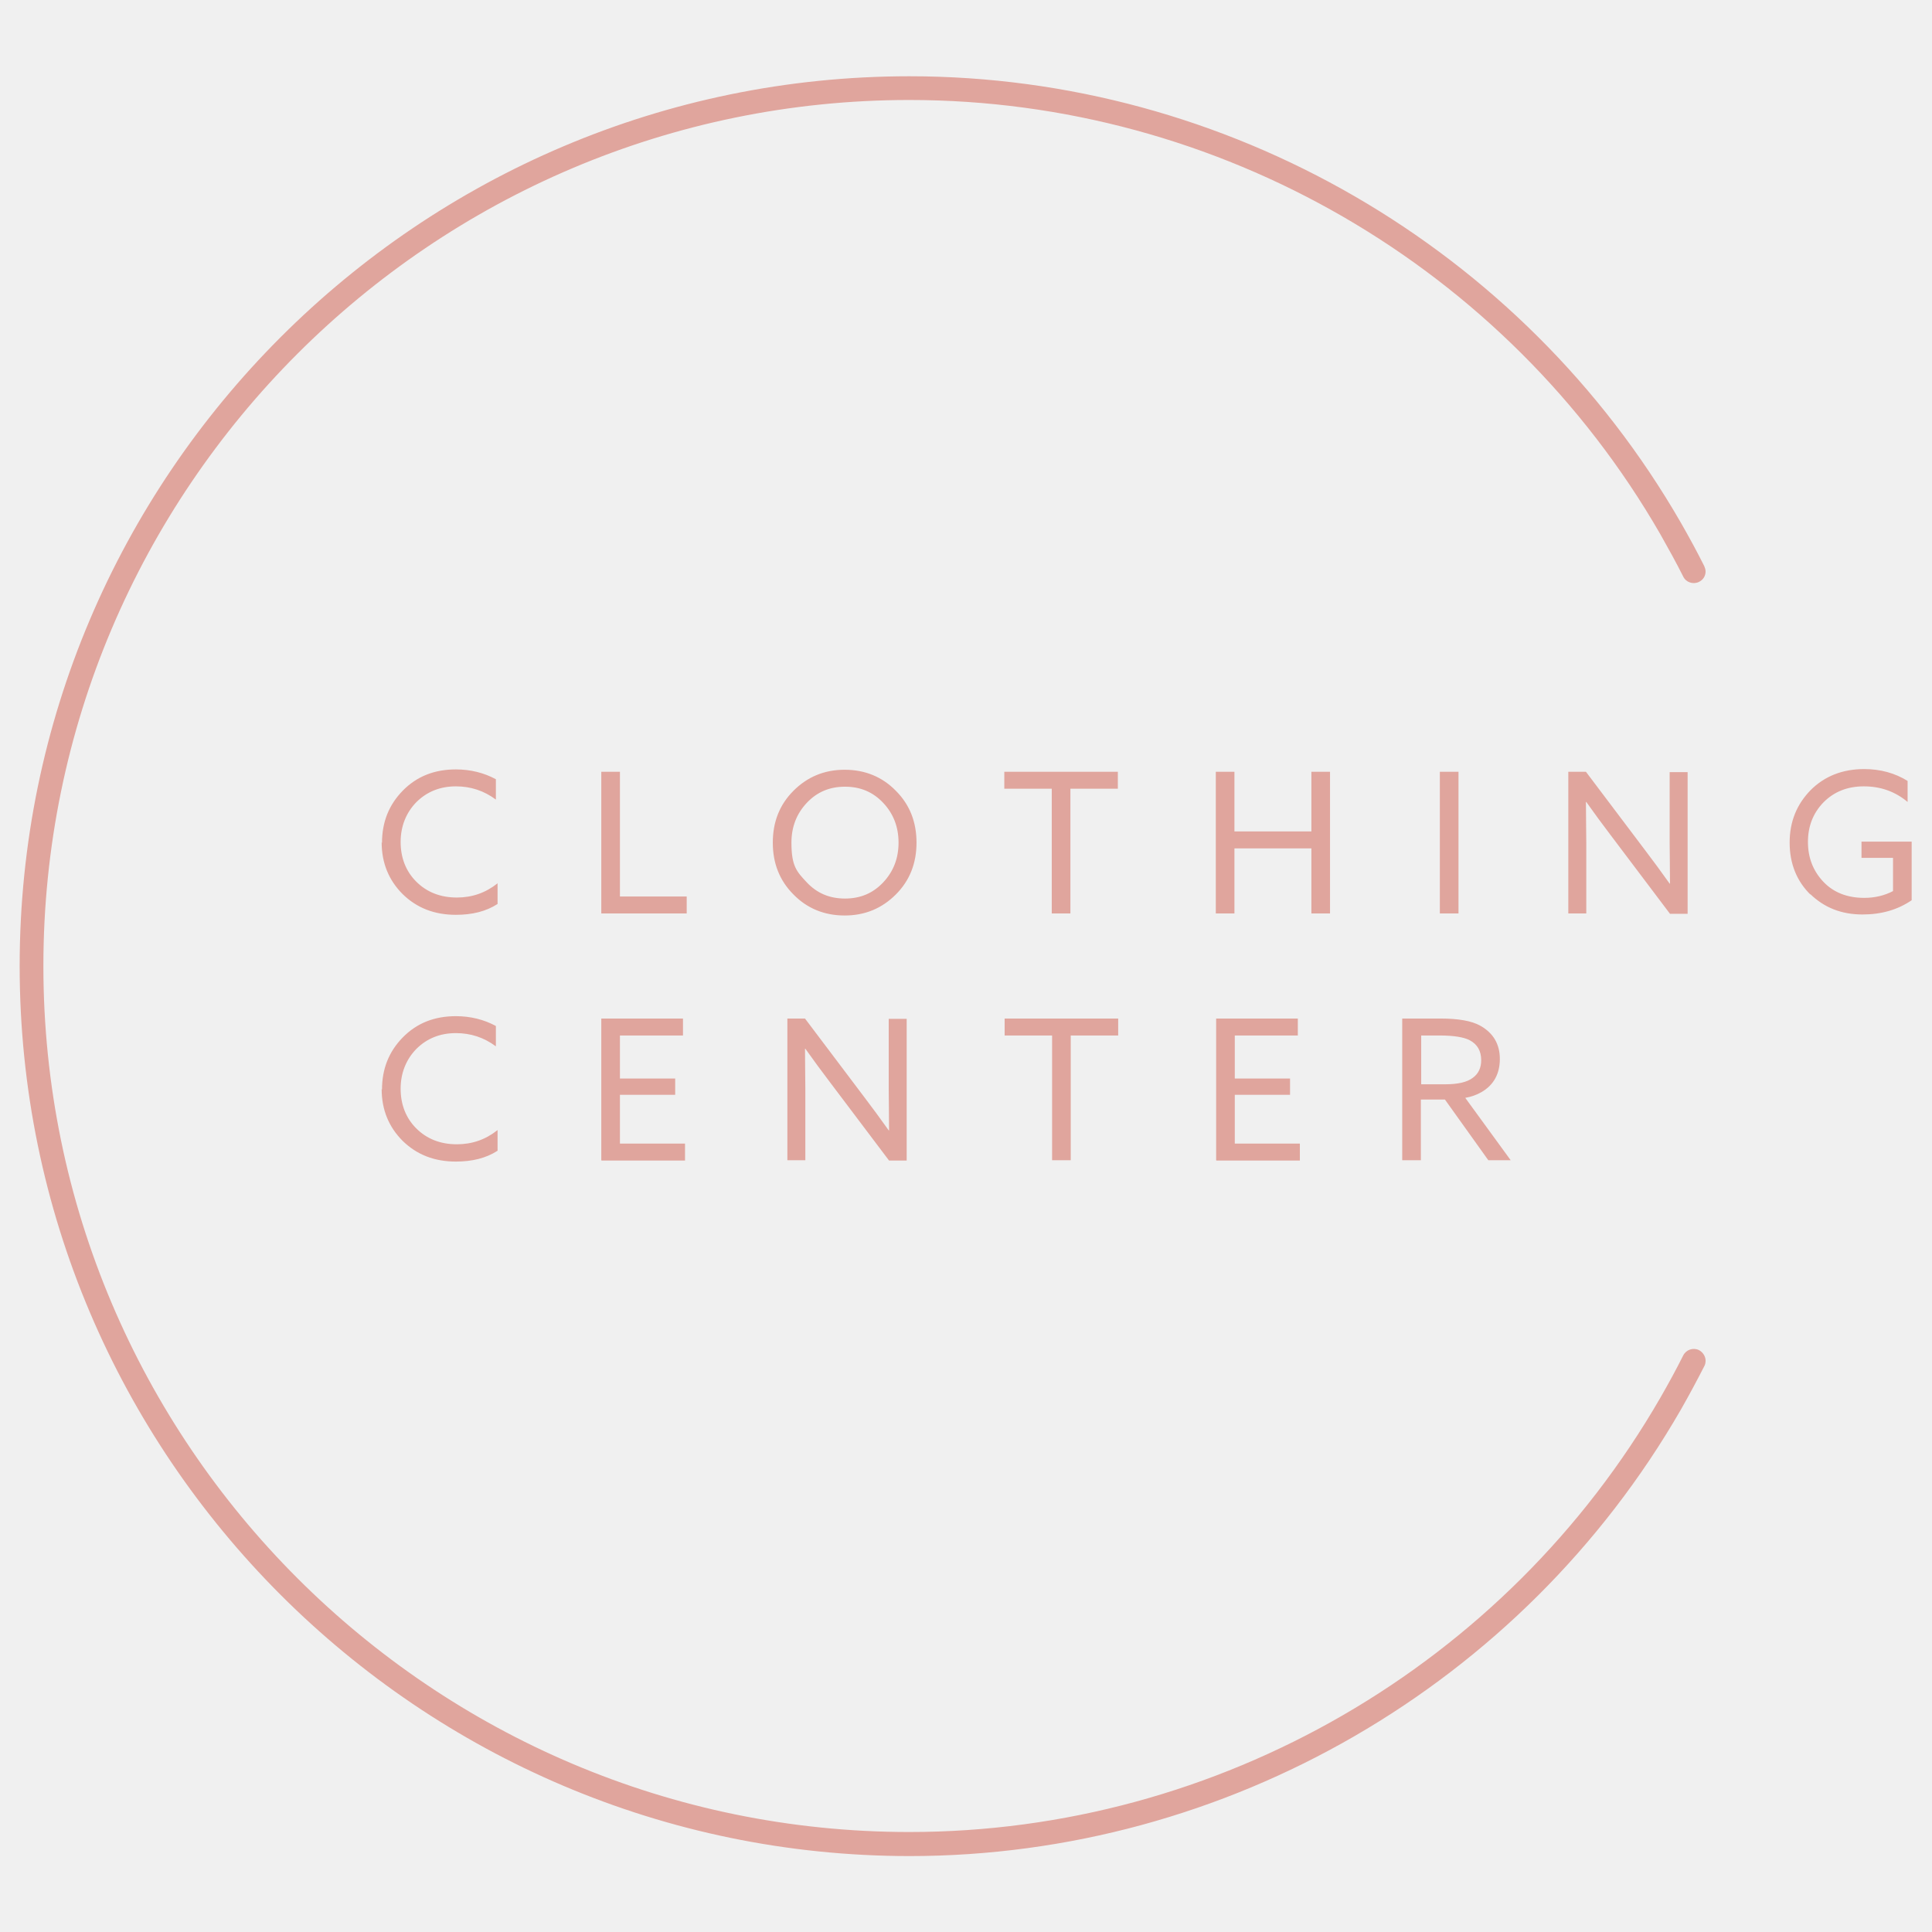
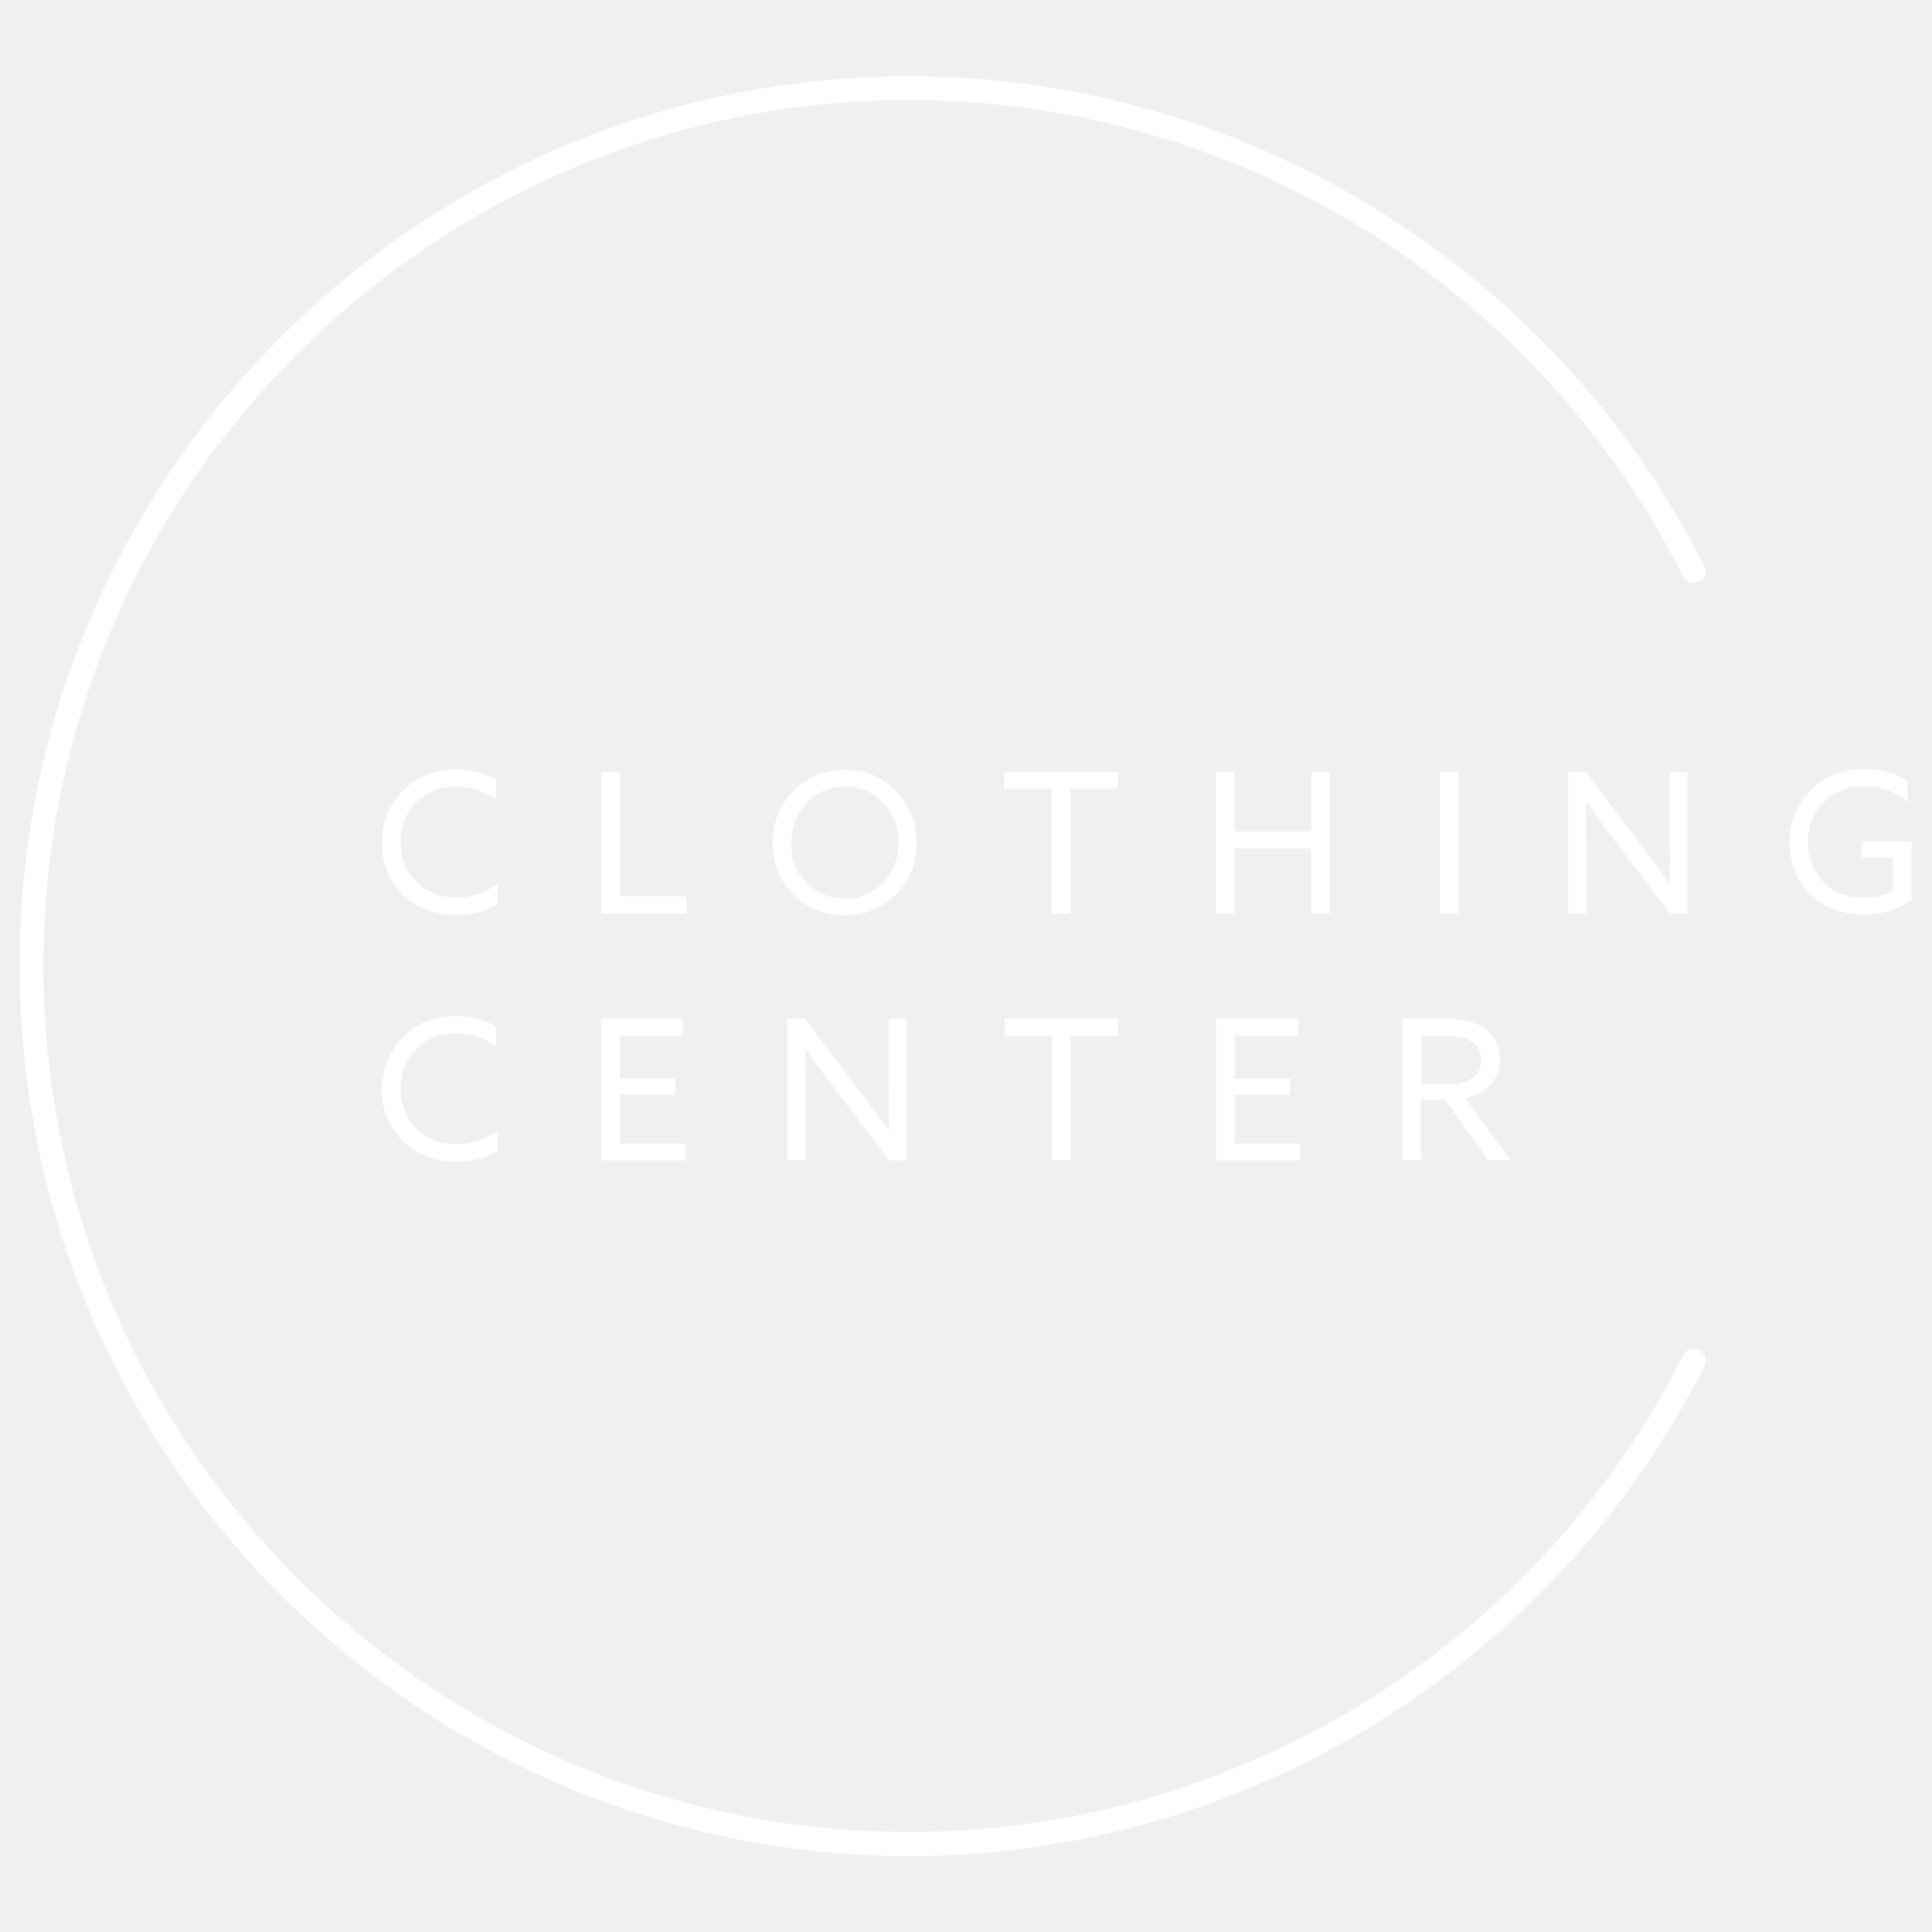
<svg xmlns="http://www.w3.org/2000/svg" id="Capa_1" version="1.1" viewBox="0 0 57 57">
  <defs>
-     <style>.st0{fill:#e0a59d}</style>
+     <style>.st0{fill:#ffffff}</style>
  </defs>
  <g id="Ilustración_1">
    <path d="M50.32 40.15c0 .05-.01.11-.04.16-.22.43-.45.86-.69 1.28-4.68 8.12-13.4 13.17-22.76 13.17C12.36 54.75.58 42.97.58 28.5S12.36 2.25 26.83 2.25c9.36 0 18.08 5.05 22.76 13.17.24.42.47.84.69 1.28.02.05.04.1.04.16 0 .13-.07.25-.2.31-.17.08-.38.01-.46-.16-.21-.42-.44-.83-.67-1.24C44.44 7.86 35.95 2.95 26.83 2.95 12.74 2.95 1.28 14.41 1.28 28.5s11.46 25.55 25.55 25.55c9.11 0 17.6-4.91 22.16-12.82.23-.4.46-.82.67-1.24a.35.35 0 0 1 .46-.16c.12.06.2.19.2.31Z" class="st0" />
    <path d="M11.27 24.87c0-.61.2-1.12.61-1.54s.93-.63 1.57-.63c.43 0 .83.1 1.18.29v.6c-.35-.26-.74-.39-1.18-.39-.47 0-.86.16-1.17.47-.3.31-.46.71-.46 1.17s.15.86.46 1.17.71.47 1.2.47q.675 0 1.2-.42v.61c-.34.22-.75.32-1.23.32-.63 0-1.15-.2-1.57-.61-.41-.41-.62-.92-.62-1.53ZM17.74 26.95v-4.18h.55v3.68h1.97v.5zM23.41 26.39c-.41-.41-.61-.92-.61-1.53s.2-1.12.61-1.53.91-.62 1.51-.62 1.11.21 1.51.62c.41.41.61.92.61 1.53s-.2 1.12-.61 1.53-.91.62-1.51.62-1.11-.21-1.51-.62m.39-2.7q-.45.48-.45 1.17c0 .69.15.85.45 1.17s.67.48 1.13.48.83-.16 1.13-.48.45-.71.45-1.17-.15-.85-.45-1.17-.67-.48-1.13-.48-.83.16-1.13.48M31.03 26.95v-3.68h-1.4v-.5h3.35v.5h-1.4v3.68zM35.87 26.95v-4.18h.55v1.76h2.27v-1.76h.55v4.18h-.55v-1.92h-2.27v1.92zM42.48 26.95v-4.18h.55v4.18zM46.8 26.95h-.53v-4.18h.52l1.75 2.32c.23.3.47.63.72.98h.01c0-.49-.01-.89-.01-1.19v-2.1h.53v4.18h-.52l-1.75-2.32c-.23-.3-.47-.63-.72-.98h-.01c0 .49.01.89.01 1.19zM53.42 26.4c-.41-.4-.62-.92-.62-1.54s.21-1.13.62-1.55c.41-.41.94-.62 1.58-.62.48 0 .91.12 1.28.35v.62c-.37-.31-.8-.46-1.29-.46s-.88.16-1.19.47c-.31.32-.46.71-.46 1.17s.15.85.45 1.17.71.48 1.21.48c.32 0 .6-.07.85-.2v-.98h-.93v-.48h1.48v1.73c-.41.28-.89.42-1.45.42-.62 0-1.13-.2-1.55-.61ZM11.27 32.15c0-.61.2-1.12.61-1.54s.93-.63 1.57-.63c.43 0 .83.1 1.18.29v.6c-.35-.26-.74-.39-1.18-.39-.47 0-.86.16-1.17.47-.3.31-.46.71-.46 1.17s.15.86.46 1.17.71.47 1.2.47q.675 0 1.2-.42v.61c-.34.22-.75.32-1.23.32-.63 0-1.15-.2-1.57-.61-.41-.41-.62-.92-.62-1.53ZM17.74 34.23v-4.18h2.41v.5h-1.86v1.27h1.63v.48h-1.63v1.44h1.92v.5h-2.46ZM23.76 34.23h-.53v-4.18h.52l1.75 2.32c.23.3.47.63.72.98h.01c0-.49-.01-.89-.01-1.19v-2.1h.53v4.18h-.52l-1.75-2.32c-.23-.3-.47-.63-.72-.98h-.01c0 .49.01.89.01 1.19zM31.04 34.23v-3.68h-1.4v-.5h3.35v.5h-1.4v3.68zM35.88 34.23v-4.18h2.41v.5h-1.86v1.27h1.63v.48h-1.63v1.44h1.92v.5h-2.46ZM41.37 34.23v-4.18h1.13q.795 0 1.17.21c.38.21.58.54.58.98s-.18.77-.54.98c-.14.08-.3.14-.48.17l1.34 1.84h-.66l-1.28-1.79h-.71v1.79zm.55-2.24h.71c.38 0 .65-.06.82-.19.17-.12.25-.3.25-.52 0-.27-.11-.47-.34-.59-.17-.09-.47-.14-.89-.14h-.54v1.44Z" class="st0" />
  </g>
</svg>
